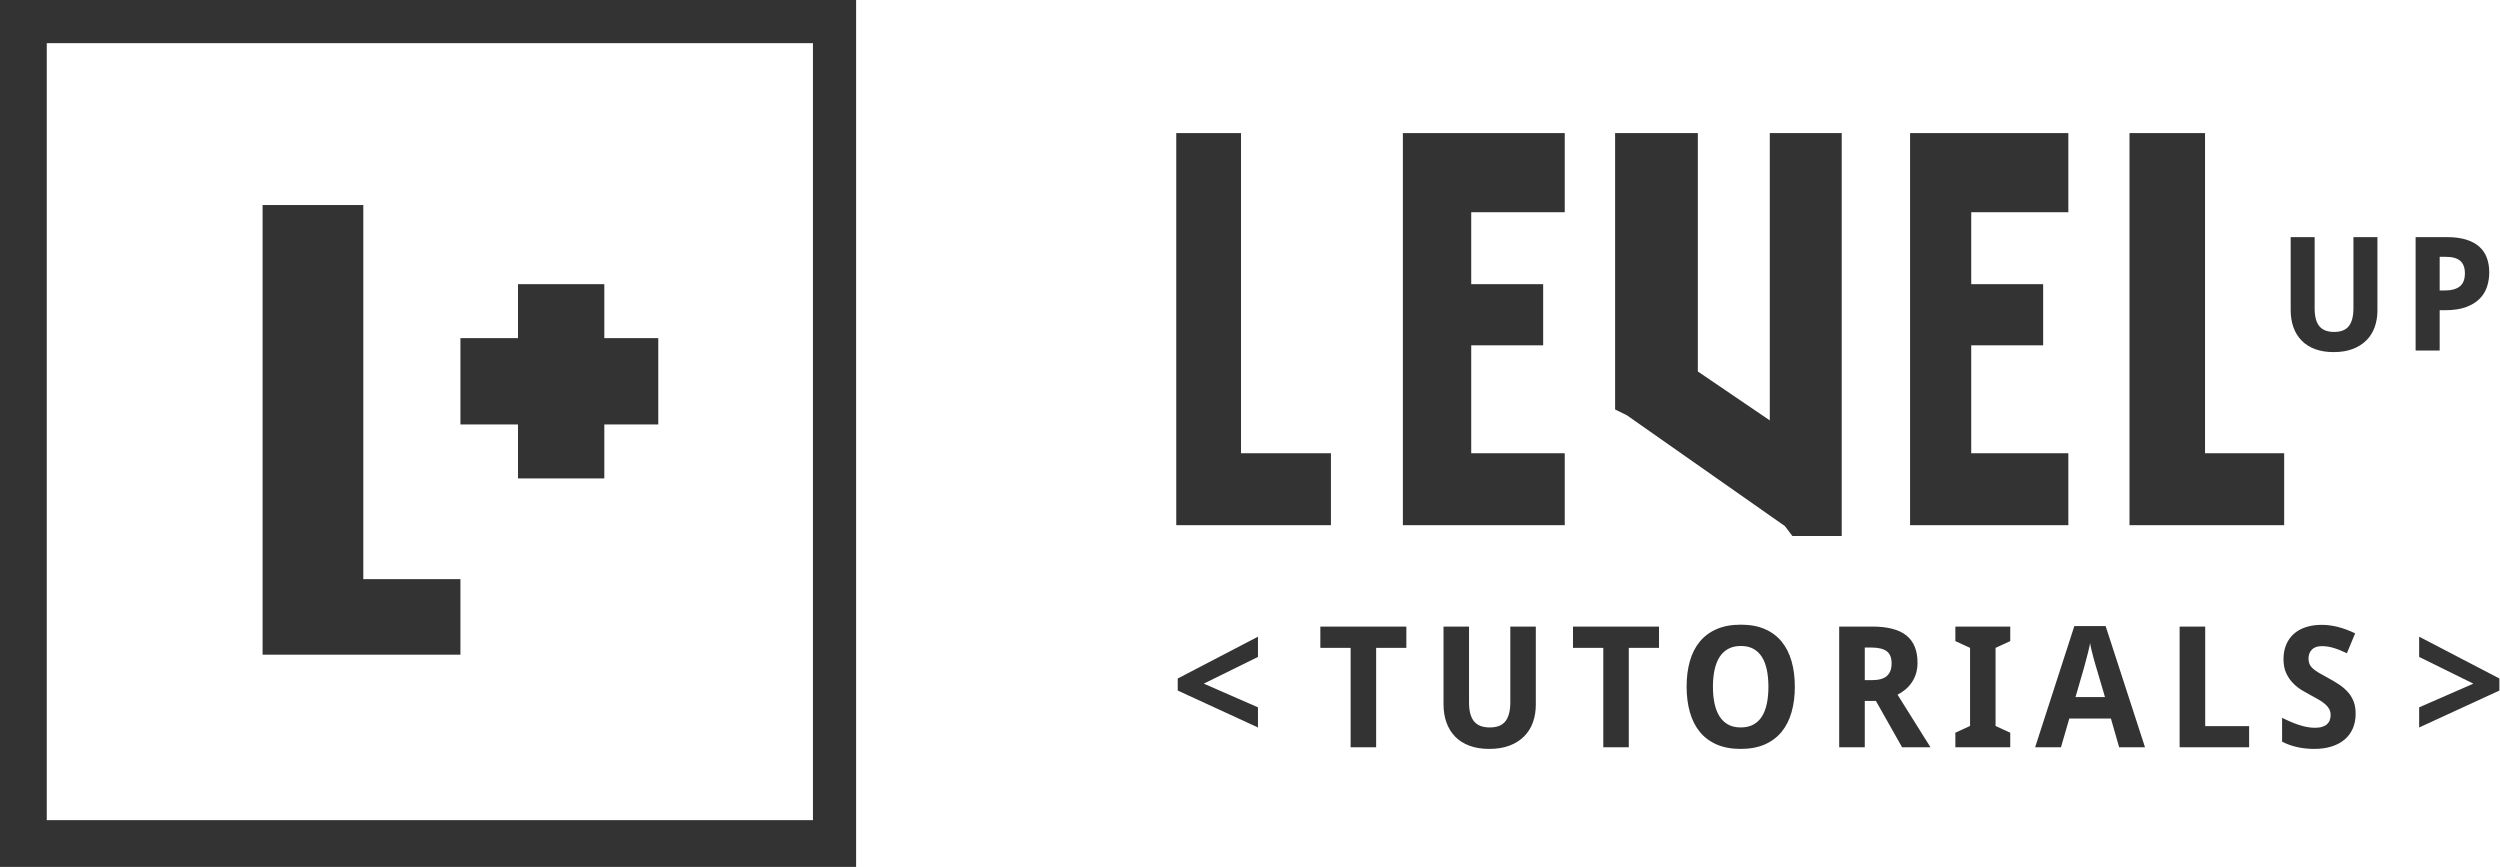
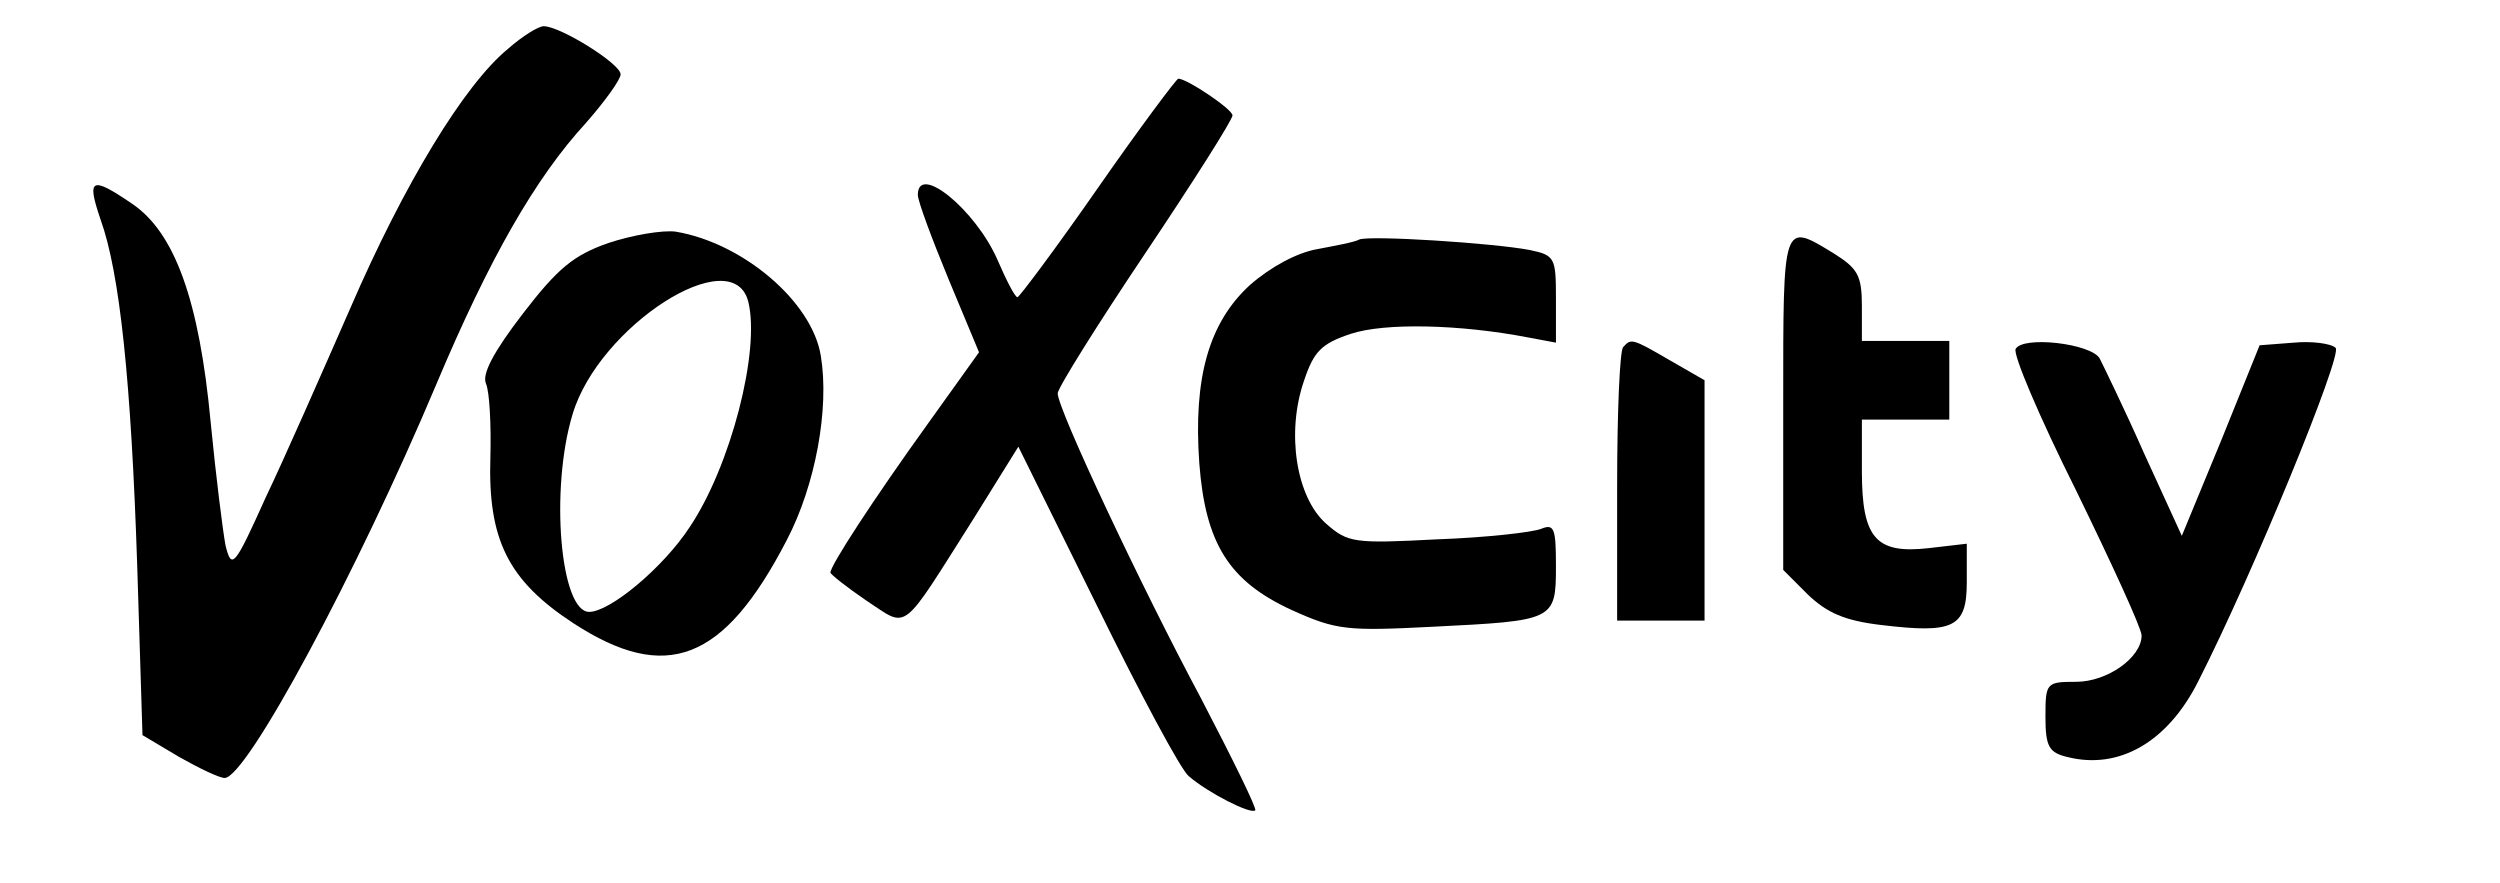
- <svg xmlns="http://www.w3.org/2000/svg" width="100%" height="100%" viewBox="0 0 695 241" version="1.1">
-   <g id="Page-1" stroke="none" stroke-width="1" fill="none" fill-rule="evenodd">
-     <path d="M226,12 L226,228 L13,228 L13,12 L226,12 L226,12 Z M238,0 L225.798,0 L12.183,0 L0,0 L0,11.707 L0,228.373 L0,241 L12.183,241 L225.798,241 L238,241 L238,228.373 L238,11.707 L238,0 L238,0 Z" id="Shape" fill="#333333" />
-     <path d="M101,161 L101,63.271 L101,57 L94.093,57 L83.42,57 L73,57 L73,61.82 L73,63.271 L73,167.332 L73,174.642 L73,177.598 L73,182 L83.42,182 L94.627,182 L121.842,182 L128,182 L128,174.642 L128,167.871 L128,161 L121.842,161 L101,161 Z" id="Shape" fill="#333333" />
-     <path d="M182.637,94 L168,94 L168,83.71 L168,79 L166.079,79 L164.564,79 L155.279,79 L150.87,79 L144,79 L144,83.71 L144,94 L134.849,94 L128,94 L128,103.096 L128,110.238 L128,118 L134.849,118 L144,118 L144,130.67 L144,133 L150.87,133 L155.279,133 L164.564,133 L166.079,133 L168,133 L168,130.67 L168,118 L182.637,118 L183,118 L183,110.238 L183,103.096 L183,94 L182.637,94 Z" id="plus" fill="#333333" />
-     <path d="M499.688,37 L492,37 L492,44.644 L492,116.867 L472,103.27 L472,44.644 L472,37 L465.686,37 L456.814,37 L449,37 L449,44.644 L449,111.265 L449,113.836 L452.261,115.438 L496.2,146.252 L498.277,149 L500.133,149 L508.561,149 L512,149 L512,140.486 L512,44.644 L512,37 L508.561,37 L499.688,37 Z" id="Shape" fill="#333333" />
-     <path d="M345,126 L345,44.644 L345,37 L343.267,37 L334.395,37 L327,37 L327,43.438 L327,44.644 L327,131.164 L327,137.24 L327,139.699 L327,146 L334.395,146 L343.712,146 L366.34,146 L370,146 L370,137.24 L370,131.61 L370,126 L366.34,126 L345,126 Z" id="Shape" fill="#333333" />
-     <path d="M613,126 L613,44.644 L613,37 L607.916,37 L599.044,37 L592,37 L592,43.438 L592,44.644 L592,131.164 L592,137.24 L592,139.699 L592,146 L599.044,146 L608.361,146 L630.988,146 L635,146 L635,137.24 L635,131.61 L635,126 L630.988,126 L613,126 Z" id="Shape" fill="#333333" />
-     <path d="M531,37 L531,146 L575,146 L575,126 L548,126 L548,96 L568,96 L568,79 L548,79 L548,59 L575,59 L575,37 L531,37 Z" id="Shape" fill="#333333" />
-     <path d="M403.58,37 L394.26,37 L390,37 L390,44.644 L390,53.072 L390,92.121 L390,100.997 L390,131.164 L390,137.24 L390,146 L394.26,146 L403.58,146 L429.451,146 L435,146 L435,137.24 L435,131.61 L435,126 L429.451,126 L409,126 L409,96 L422.96,96 L429,96 L429,88.457 L429,82.824 L429,79 L422.96,79 L409,79 L409,59 L429.451,59 L432.797,59 L435,59 L435,53.52 L435,44.644 L435,37 L429.451,37 L403.58,37 Z" id="Shape" fill="#333333" />
-     <path d="M660.924,65.921 L660.924,86.32 C660.924,87.961 660.672,89.484 660.176,90.898 C659.682,92.304 658.928,93.527 657.912,94.559 C656.898,95.595 655.631,96.41 654.105,96.998 C652.579,97.587 650.793,97.884 648.734,97.884 C646.795,97.884 645.082,97.607 643.589,97.052 C642.103,96.5 640.861,95.71 639.86,94.689 C638.858,93.671 638.099,92.446 637.585,91.017 C637.065,89.581 636.808,87.99 636.808,86.238 L636.808,65.921 L643.472,65.921 L643.472,85.74 C643.472,86.904 643.589,87.902 643.816,88.728 C644.048,89.552 644.389,90.23 644.843,90.754 C645.296,91.28 645.861,91.661 646.533,91.905 C647.21,92.151 648.001,92.275 648.909,92.275 C650.792,92.275 652.153,91.729 652.993,90.633 C653.831,89.541 654.257,87.895 654.257,85.694 L654.257,65.92 L660.924,65.92 L660.924,65.921 Z" id="Shape" fill="#333333" />
-     <path d="M692.012,75.754 C692.012,77.133 691.803,78.457 691.383,79.723 C690.97,80.988 690.283,82.102 689.324,83.065 C688.369,84.029 687.111,84.799 685.553,85.373 C683.991,85.951 682.062,86.239 679.761,86.239 L678.23,86.239 L678.23,97.452 L671.542,97.452 L671.542,65.922 L680.3,65.922 C682.323,65.922 684.077,66.146 685.553,66.599 C687.027,67.054 688.24,67.7 689.197,68.538 C690.152,69.383 690.862,70.412 691.322,71.626 C691.779,72.838 692.012,74.217 692.012,75.754 L692.012,75.754 Z M678.23,80.758 L679.545,80.758 C681.43,80.758 682.847,80.385 683.804,79.638 C684.761,78.888 685.242,77.674 685.242,75.991 C685.242,74.428 684.81,73.268 683.953,72.522 C683.099,71.772 681.758,71.396 679.932,71.396 L678.23,71.396 L678.23,80.758 L678.23,80.758 Z" id="Shape" fill="#333333" />
-     <path d="M672.522,196.639 L687.589,190.053 L672.522,182.625 L672.522,176.998 L694.832,188.623 L694.832,191.973 L672.522,202.239 L672.522,196.639 L672.522,196.639 Z" id="Shape" fill="#333333" />
-     <path d="M349.715,202.238 L327.407,191.972 L327.407,188.622 L349.715,176.997 L349.715,182.624 L334.649,190.052 L349.715,196.638 L349.715,202.238 L349.715,202.238 Z" id="Shape" fill="#333333" />
-     <path d="M382.567,207.738 L375.475,207.738 L375.475,180.107 L367.053,180.107 L367.053,174.187 L390.966,174.187 L390.966,180.107 L382.567,180.107 L382.567,207.738 Z M426.957,174.187 L426.957,195.897 C426.957,197.641 426.693,199.262 426.165,200.762 C425.638,202.261 424.834,203.562 423.756,204.663 C422.677,205.765 421.327,206.629 419.705,207.256 C418.084,207.884 416.179,208.197 413.991,208.197 C411.925,208.197 410.101,207.903 408.518,207.314 C406.934,206.725 405.611,205.887 404.547,204.801 C403.484,203.715 402.677,202.41 402.126,200.888 C401.575,199.366 401.3,197.671 401.3,195.805 L401.3,174.187 L408.391,174.187 L408.391,195.277 C408.391,196.516 408.514,197.576 408.758,198.455 C409.003,199.335 409.367,200.054 409.849,200.613 C410.331,201.171 410.931,201.58 411.65,201.84 C412.369,202.1 413.211,202.23 414.175,202.23 C416.179,202.23 417.628,201.649 418.523,200.486 C419.418,199.324 419.866,197.572 419.866,195.231 L419.866,174.187 L426.957,174.187 Z M452.805,207.738 L445.714,207.738 L445.714,180.107 L437.291,180.107 L437.291,174.187 L461.204,174.187 L461.204,180.107 L452.805,180.107 L452.805,207.738 Z M498.963,190.917 C498.963,193.502 498.661,195.858 498.056,197.985 C497.452,200.112 496.53,201.932 495.291,203.447 C494.052,204.961 492.487,206.132 490.598,206.958 C488.708,207.784 486.478,208.197 483.908,208.197 C481.338,208.197 479.108,207.784 477.218,206.958 C475.329,206.132 473.768,204.961 472.537,203.447 C471.305,201.932 470.387,200.108 469.783,197.973 C469.179,195.839 468.876,193.472 468.876,190.871 C468.876,188.27 469.179,185.91 469.783,183.791 C470.387,181.672 471.309,179.863 472.548,178.363 C473.788,176.864 475.352,175.705 477.241,174.886 C479.131,174.068 481.368,173.659 483.954,173.659 C486.524,173.659 488.75,174.068 490.632,174.886 C492.514,175.705 494.071,176.868 495.302,178.375 C496.534,179.882 497.452,181.695 498.056,183.814 C498.661,185.933 498.963,188.3 498.963,190.917 L498.963,190.917 Z M476.197,190.917 C476.197,192.676 476.35,194.256 476.656,195.656 C476.962,197.055 477.433,198.241 478.068,199.213 C478.702,200.184 479.502,200.93 480.466,201.45 C481.43,201.97 482.577,202.23 483.908,202.23 C485.27,202.23 486.436,201.97 487.408,201.45 C488.379,200.93 489.175,200.184 489.795,199.213 C490.414,198.241 490.873,197.055 491.172,195.656 C491.47,194.256 491.619,192.676 491.619,190.917 C491.619,189.157 491.47,187.577 491.172,186.178 C490.873,184.778 490.414,183.588 489.795,182.609 C489.175,181.63 488.383,180.88 487.419,180.36 C486.455,179.84 485.3,179.58 483.954,179.58 C482.623,179.58 481.468,179.84 480.489,180.36 C479.51,180.88 478.702,181.63 478.068,182.609 C477.433,183.588 476.962,184.778 476.656,186.178 C476.35,187.577 476.197,189.157 476.197,190.917 L476.197,190.917 Z M518.408,189.081 L520.335,189.081 C522.309,189.081 523.724,188.687 524.581,187.899 C525.438,187.111 525.866,185.952 525.866,184.422 C525.866,182.831 525.407,181.699 524.489,181.025 C523.571,180.352 522.148,180.016 520.221,180.016 L518.408,180.016 L518.408,189.081 Z M518.408,194.864 L518.408,207.738 L511.293,207.738 L511.293,174.187 L520.473,174.187 C524.772,174.187 527.947,175.017 529.997,176.677 C532.047,178.337 533.072,180.857 533.072,184.238 C533.072,185.386 532.919,186.426 532.613,187.359 C532.307,188.293 531.898,189.123 531.385,189.849 C530.873,190.576 530.284,191.211 529.618,191.754 C528.953,192.297 528.253,192.752 527.519,193.12 C529.217,195.843 530.739,198.276 532.085,200.417 C532.667,201.335 533.229,202.23 533.772,203.103 C534.315,203.975 534.801,204.755 535.229,205.443 C535.658,206.132 536.01,206.683 536.285,207.096 L536.675,207.738 L528.781,207.738 L521.506,194.864 L518.408,194.864 Z M558.851,207.738 L543.59,207.738 L543.59,203.699 L547.675,201.817 L547.675,180.107 L543.59,178.226 L543.59,174.187 L558.851,174.187 L558.851,178.226 L554.766,180.107 L554.766,201.817 L558.851,203.699 L558.851,207.738 Z M589.128,207.738 L586.833,199.752 L575.267,199.752 L572.949,207.738 L565.766,207.738 L576.667,174.049 L585.364,174.049 L596.311,207.738 L589.128,207.738 Z M585.181,193.785 L583.024,186.441 C582.932,186.166 582.794,185.715 582.611,185.087 C582.427,184.46 582.232,183.768 582.025,183.011 C581.819,182.253 581.624,181.492 581.44,180.727 C581.257,179.962 581.126,179.312 581.05,178.776 C580.989,179.113 580.908,179.511 580.809,179.97 C580.71,180.429 580.595,180.914 580.465,181.427 C580.335,181.94 580.201,182.456 580.063,182.976 C579.925,183.496 579.795,183.986 579.673,184.445 C579.551,184.904 579.44,185.309 579.34,185.661 C579.241,186.013 579.168,186.273 579.122,186.441 L576.988,193.785 L585.181,193.785 Z M605.934,207.738 L605.934,174.187 L613.048,174.187 L613.048,201.863 L625.257,201.863 L625.257,207.738 L605.934,207.738 Z M654.869,198.421 C654.869,199.92 654.612,201.27 654.1,202.471 C653.587,203.672 652.838,204.698 651.851,205.547 C650.864,206.396 649.655,207.05 648.225,207.509 C646.794,207.968 645.153,208.197 643.302,208.197 C641.68,208.197 640.116,208.029 638.609,207.692 C637.102,207.356 635.706,206.851 634.421,206.178 L634.421,199.568 C635.155,199.92 635.897,200.261 636.647,200.59 C637.397,200.919 638.158,201.213 638.93,201.473 C639.703,201.733 640.476,201.94 641.248,202.093 C642.021,202.246 642.79,202.322 643.555,202.322 C644.335,202.322 645.004,202.234 645.563,202.058 C646.121,201.882 646.572,201.638 646.917,201.324 C647.261,201.01 647.513,200.636 647.674,200.199 C647.835,199.763 647.915,199.285 647.915,198.765 C647.915,198.138 647.781,197.583 647.513,197.101 C647.246,196.619 646.871,196.168 646.389,195.747 C645.907,195.327 645.326,194.917 644.645,194.52 C643.964,194.122 643.203,193.701 642.361,193.257 C641.657,192.89 640.87,192.446 639.997,191.926 C639.125,191.406 638.303,190.76 637.53,189.987 C636.758,189.214 636.111,188.281 635.591,187.187 C635.071,186.093 634.811,184.781 634.811,183.251 C634.811,181.752 635.06,180.41 635.557,179.224 C636.054,178.038 636.762,177.036 637.68,176.218 C638.598,175.399 639.711,174.776 641.019,174.347 C642.327,173.919 643.792,173.705 645.413,173.705 C646.224,173.705 647.016,173.758 647.789,173.865 C648.561,173.972 649.326,174.125 650.084,174.324 C650.841,174.523 651.602,174.768 652.367,175.059 C653.132,175.349 653.92,175.686 654.731,176.068 L652.436,181.599 C651.747,181.278 651.105,180.995 650.508,180.75 C649.912,180.505 649.33,180.299 648.764,180.13 C648.198,179.962 647.643,179.836 647.1,179.752 C646.557,179.668 646.01,179.626 645.459,179.626 C644.266,179.626 643.352,179.943 642.717,180.578 C642.082,181.213 641.765,182.058 641.765,183.114 C641.765,183.68 641.86,184.181 642.051,184.617 C642.243,185.053 642.549,185.462 642.969,185.845 C643.39,186.227 643.933,186.617 644.599,187.015 C645.264,187.413 646.071,187.864 647.02,188.369 C648.167,188.981 649.223,189.605 650.187,190.24 C651.151,190.874 651.981,191.578 652.677,192.351 C653.373,193.123 653.912,193.999 654.295,194.979 C654.677,195.958 654.869,197.105 654.869,198.421 L654.869,198.421 Z" id="TUTORIALS" fill="#333333" />
+ <svg xmlns="http://www.w3.org/2000/svg" version="1.0" width="286pt" height="101pt" viewBox="0 0 286 101" preserveAspectRatio="xMidYMid meet">
+   <g transform="translate(0,101) scale(0.1,-0.1)" fill="#000000" stroke="none">
+     <path d="M581 954 c-50 -41 -119 -155 -180 -296 -32 -73 -75 -171 -97 -217 -36 -80 -39 -83 -46 -55 -3 16 -11 79 -17 141 -13 139 -41 217 -90 250 -47 32 -52 29 -36 -18 22 -61 35 -184 42 -397 l6 -193 42 -25 c23 -13 46 -24 52 -24 25 0 151 234 242 450 61 145 114 237 171 299 22 25 40 50 40 56 0 12 -69 55 -88 55 -6 0 -24 -11 -41 -26z" />
+     <path d="M1256 795 c-48 -69 -90 -125 -92 -125 -3 0 -13 20 -23 43 -25 57 -91 111 -91 74 0 -7 16 -50 35 -96 l35 -84 -58 -81 c-64 -89 -112 -163 -112 -171 0 -2 19 -17 41 -32 49 -32 38 -40 123 94 l51 82 90 -182 c49 -100 96 -188 105 -195 22 -19 71 -44 76 -39 2 2 -26 59 -62 128 -69 129 -164 331 -164 349 0 6 45 78 100 160 55 82 100 153 100 158 0 7 -52 42 -62 42 -2 0 -44 -56 -92 -125z" />
+     <path d="M696 732 c-40 -14 -58 -29 -98 -81 -33 -43 -47 -69 -42 -80 4 -9 6 -47 5 -84 -3 -94 20 -141 95 -190 106 -69 172 -44 244 95 33 63 49 151 39 211 -10 62 -89 129 -166 142 -15 2 -50 -4 -77 -13z m160 -67 c14 -56 -20 -188 -67 -258 -30 -46 -91 -97 -115 -97 -33 0 -45 140 -19 226 30 101 183 199 201 129z" />
+     <path d="M1555 736 c-5 -3 -27 -7 -48 -11 -23 -4 -53 -20 -77 -41 -47 -43 -65 -106 -58 -204 7 -92 34 -135 106 -168 51 -23 63 -24 161 -19 139 7 141 7 141 69 0 44 -2 49 -17 43 -10 -4 -63 -10 -119 -12 -95 -5 -102 -4 -127 18 -34 30 -46 104 -25 164 11 33 20 42 53 53 39 13 125 11 203 -4 l32 -6 0 50 c0 47 -1 50 -30 56 -42 8 -183 17 -195 12z" />
+     <path d="M2040 549 l0 -191 28 -28 c22 -21 42 -30 84 -35 83 -10 98 -3 98 49 l0 44 -43 -5 c-61 -7 -77 11 -77 88 l0 59 50 0 50 0 0 45 0 45 -50 0 -50 0 0 40 c0 35 -5 43 -32 60 -59 36 -58 38 -58 -171z" />
+     <path d="M1857 613 c-4 -3 -7 -75 -7 -160 l0 -153 50 0 50 0 0 138 0 137 -40 23 c-43 25 -44 25 -53 15z" />
+     <path d="M2306 611 c-4 -5 27 -78 69 -162 41 -84 75 -158 75 -166 0 -25 -39 -53 -75 -53 -34 0 -35 -1 -35 -40 0 -34 4 -41 25 -46 59 -15 115 17 150 87 63 124 165 373 157 381 -5 5 -27 8 -48 6 l-39 -3 -44 -109 -45 -109 -43 94 c-23 52 -47 101 -51 109 -10 17 -87 26 -96 11z" />
  </g>
</svg>
